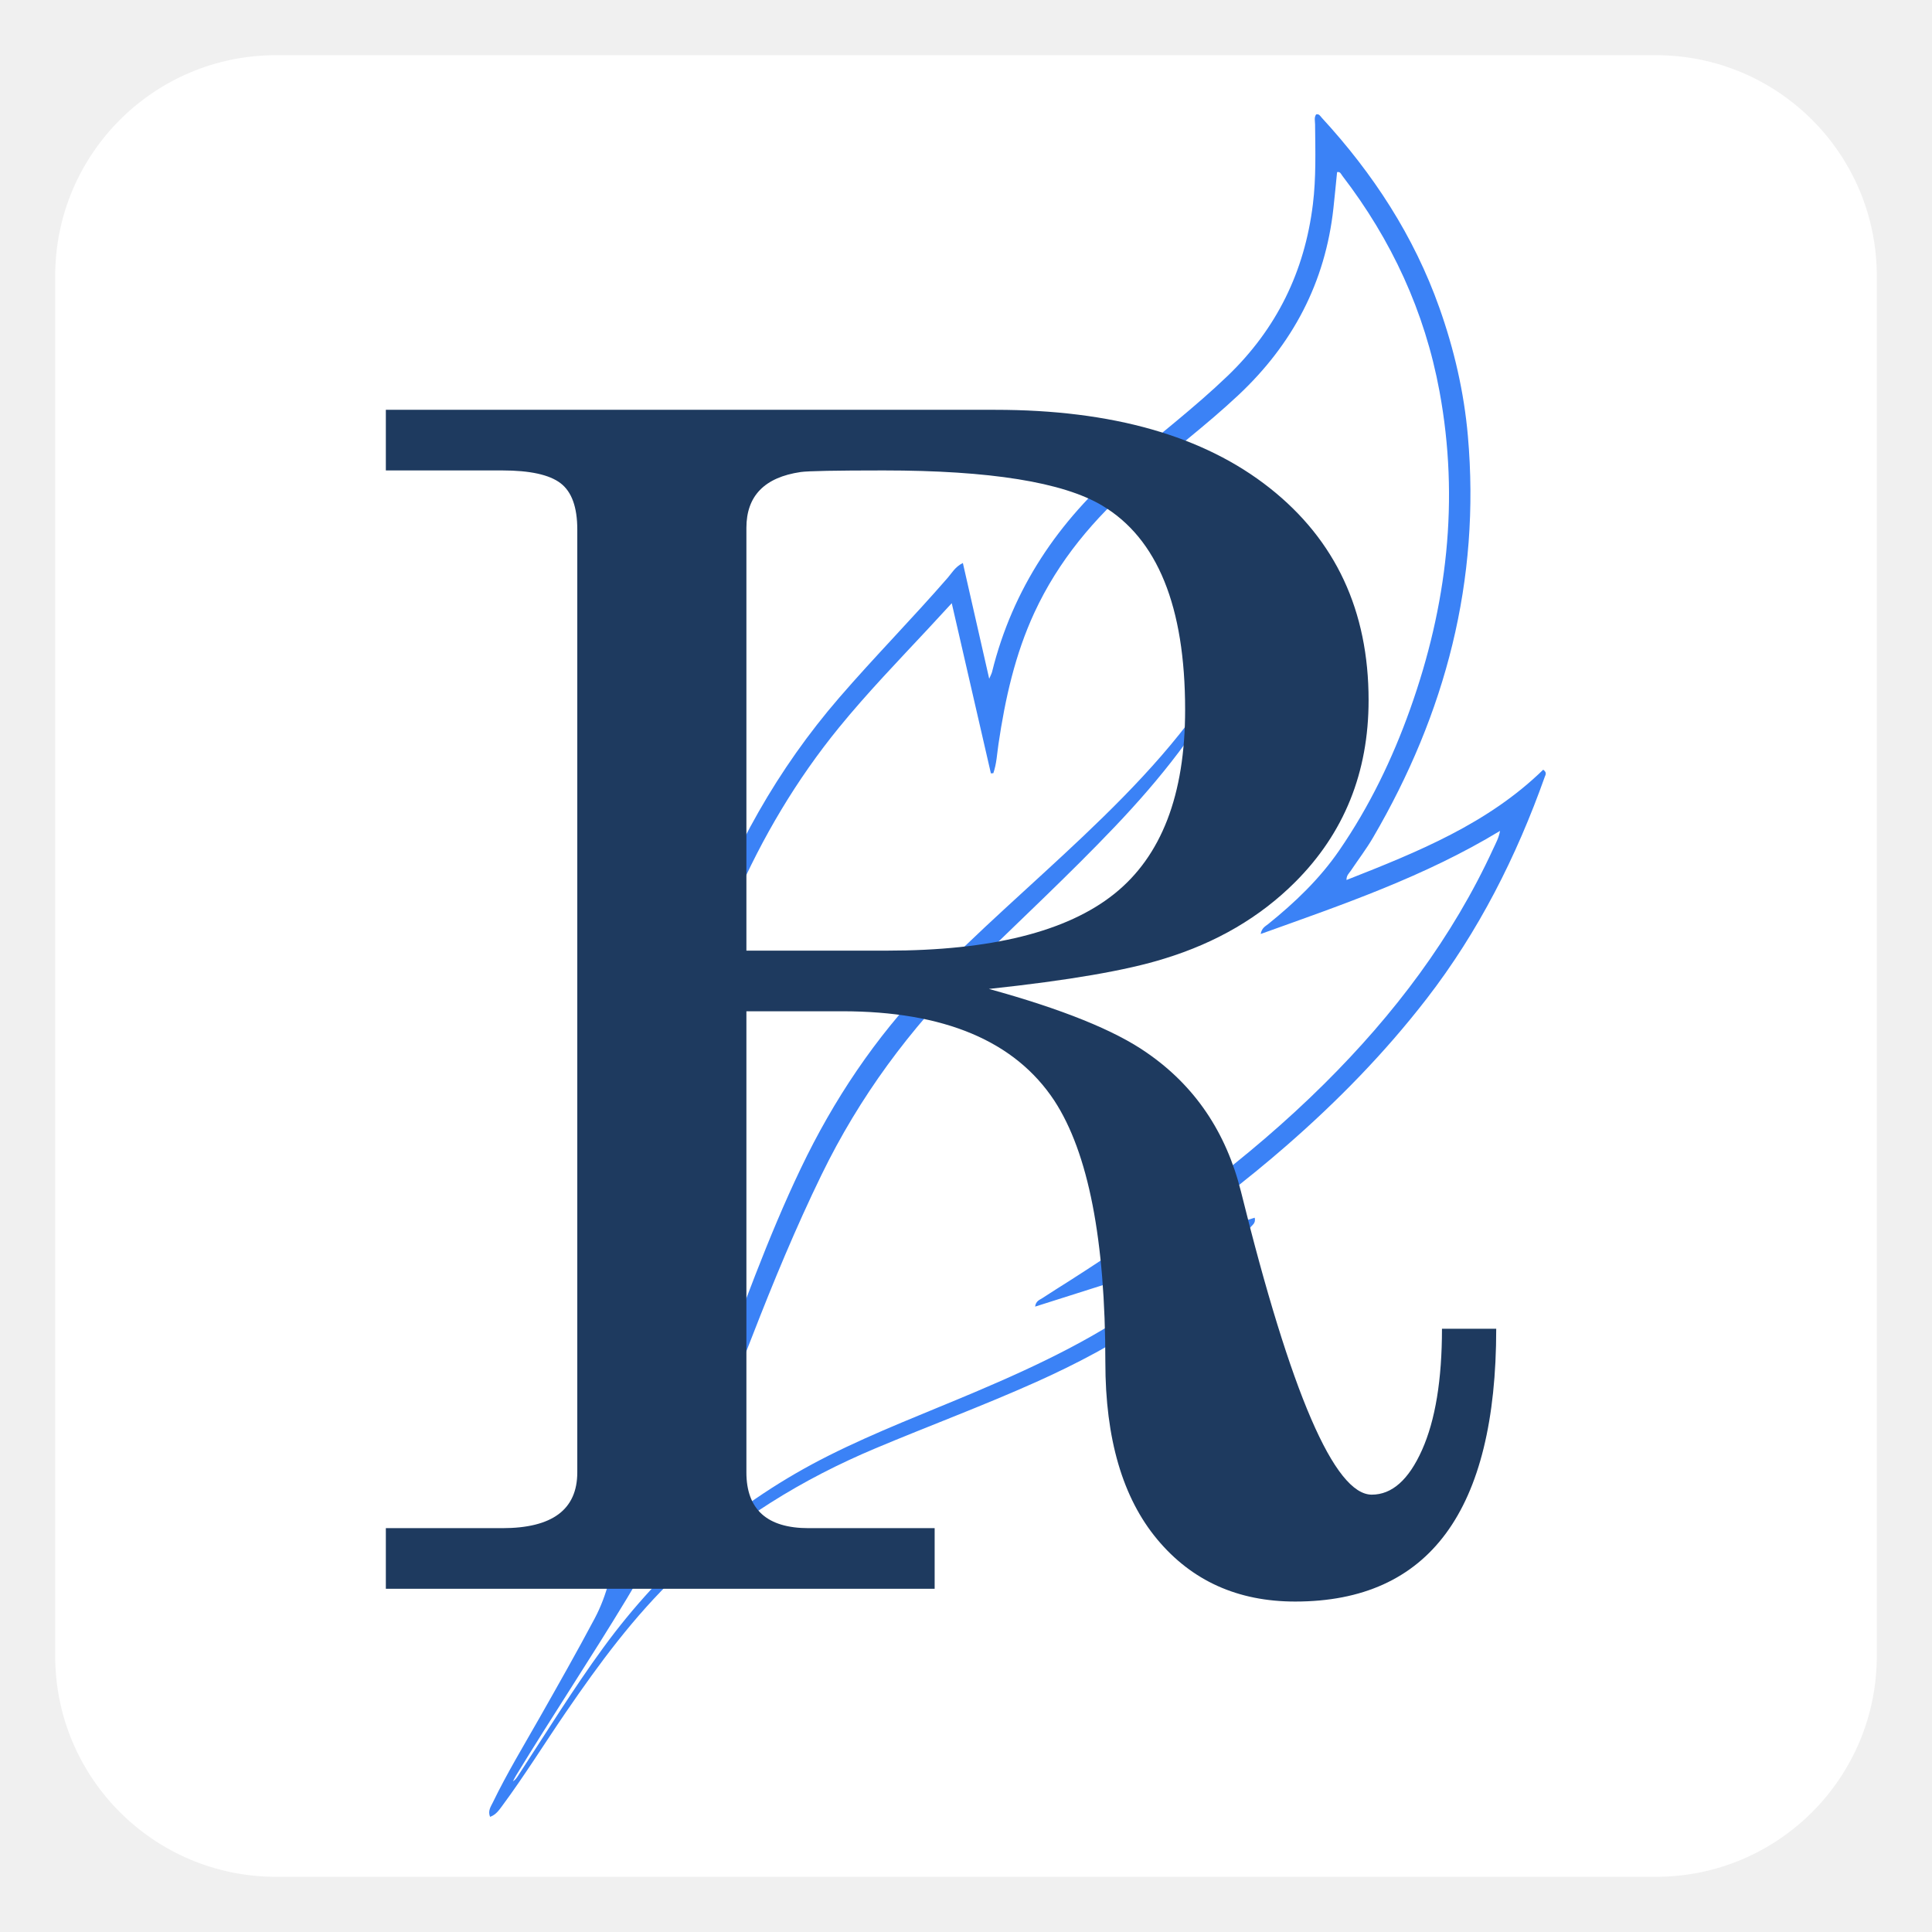
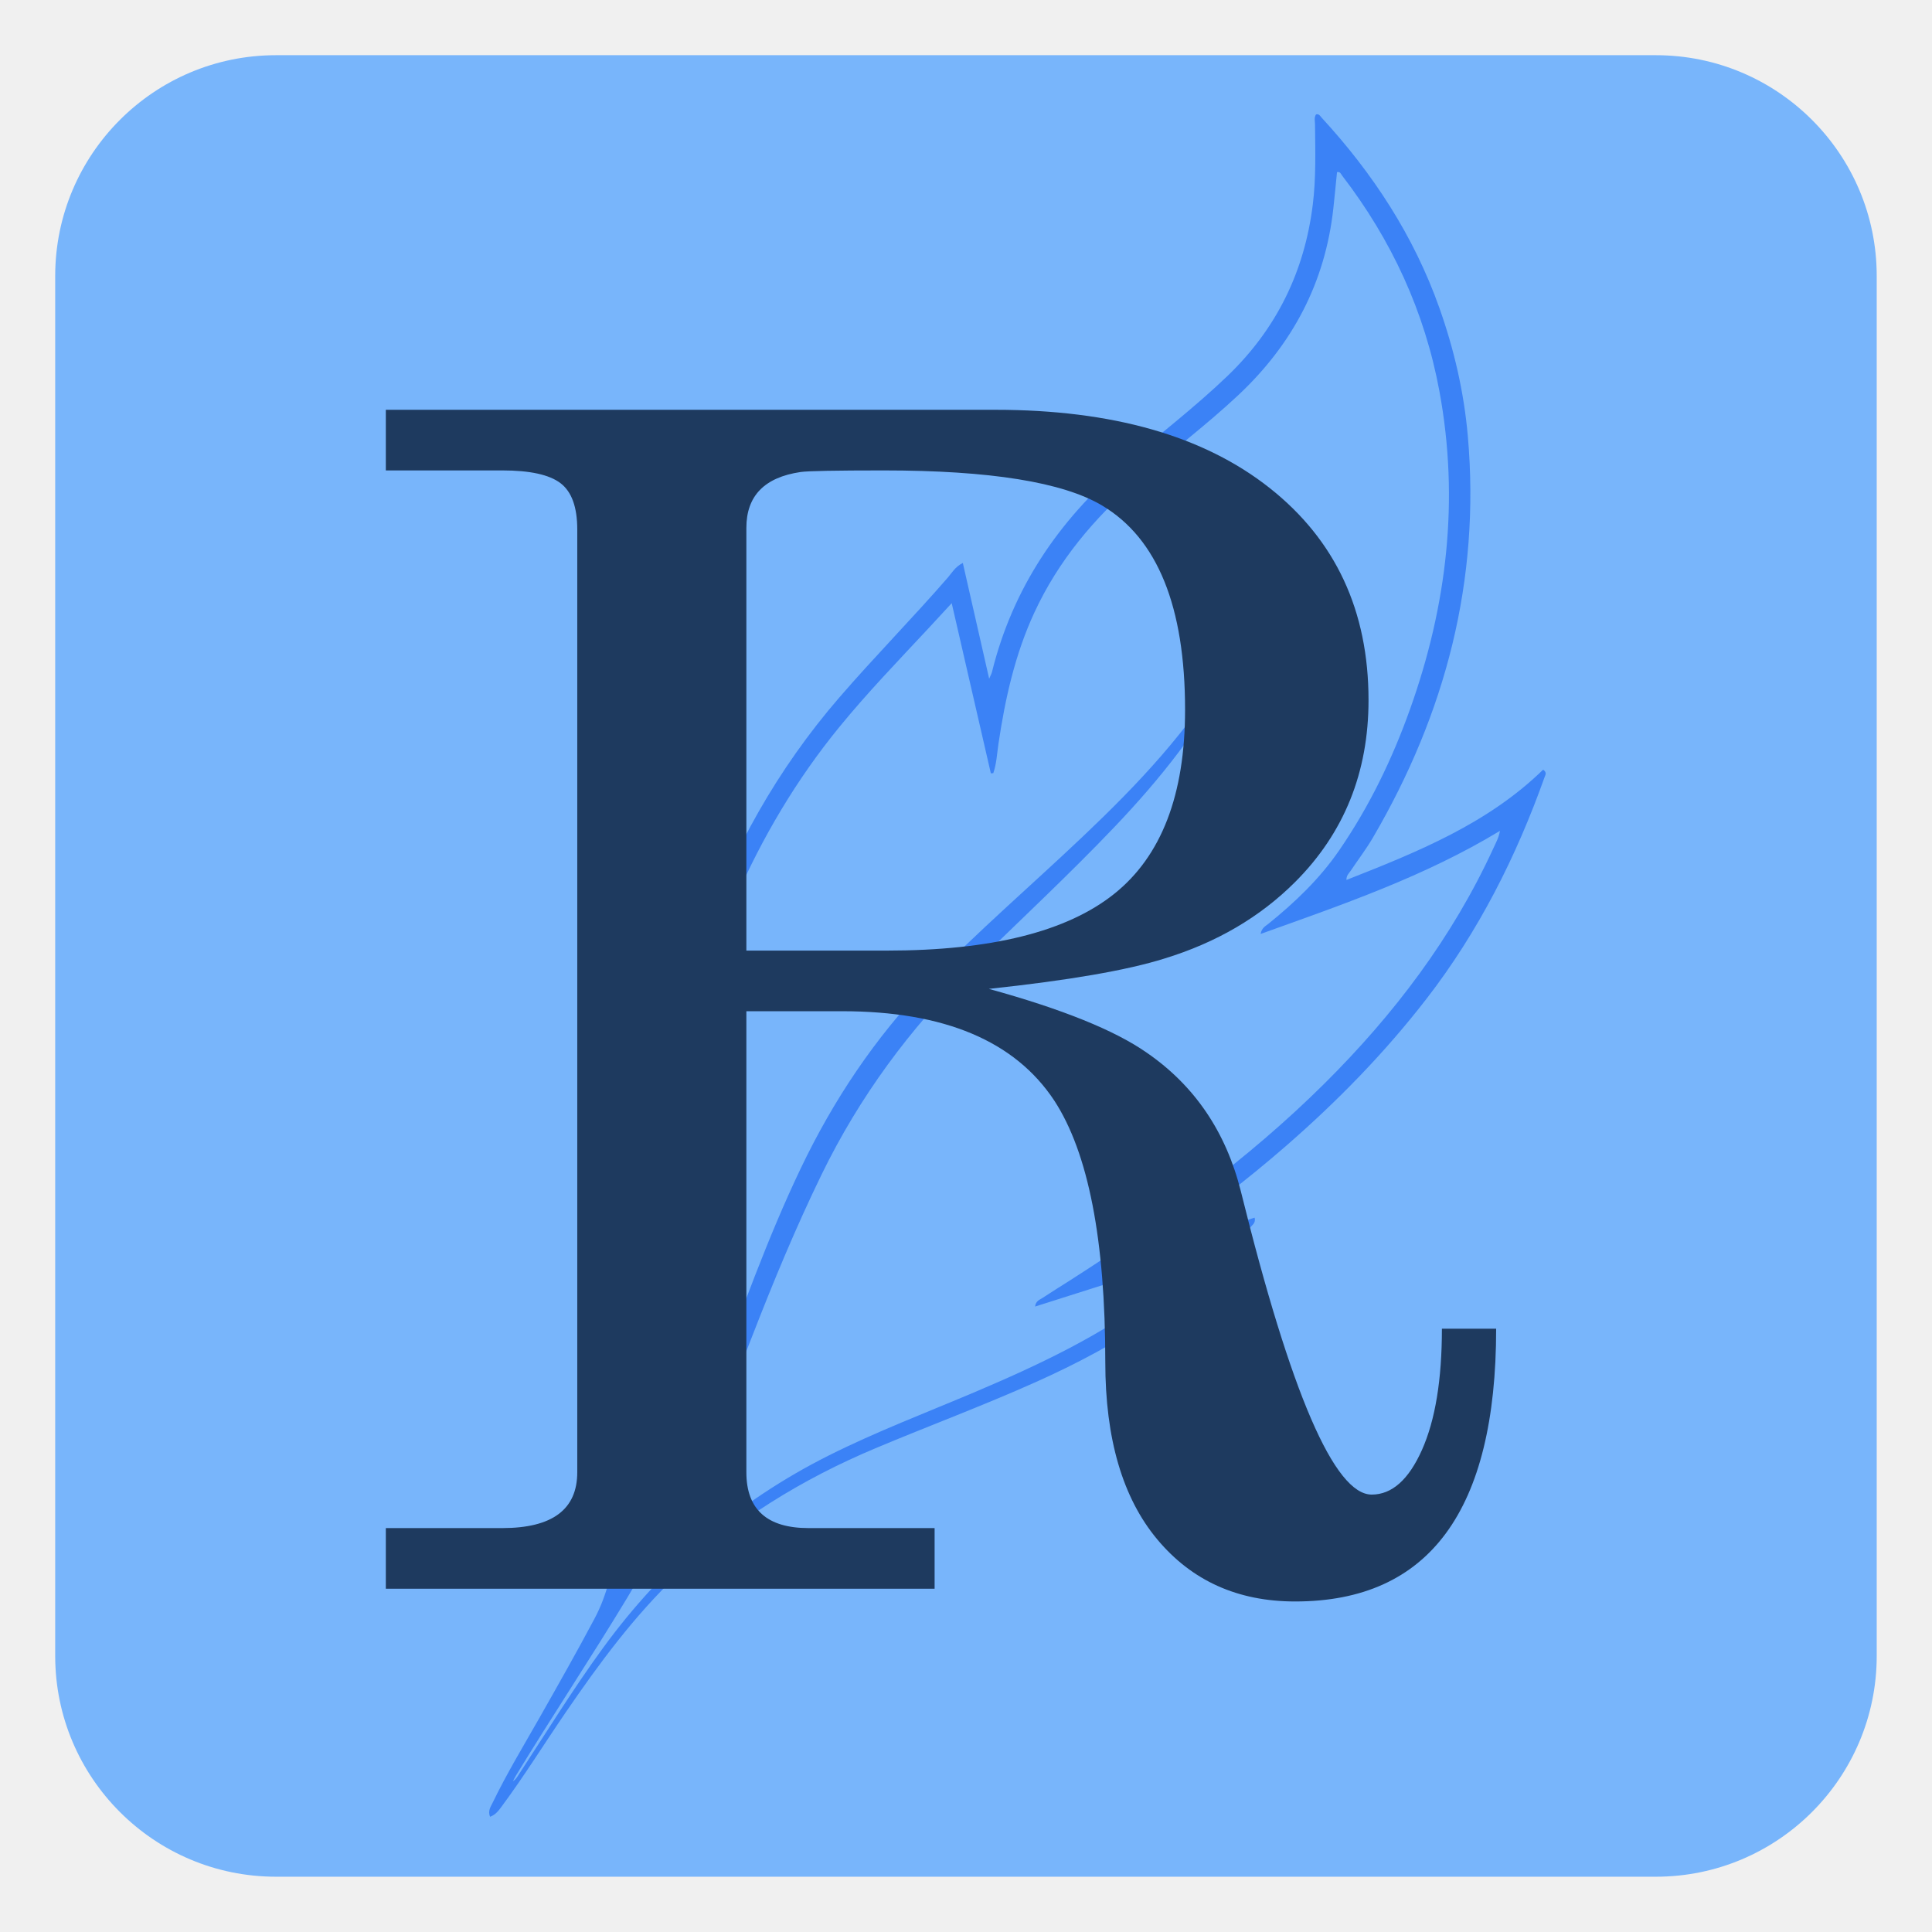
- <svg xmlns="http://www.w3.org/2000/svg" viewBox="0 0 3500 3500">
-   <rect x="100" y="100" width="3300" height="3300" rx="400" ry="400" fill="#ffffff" />
-   <g transform="translate(699, 207)">
-     <path d="M527.605,2646.637c-78.124,74.538 -141.011,159.992 -201.13,247.74c-38.832,56.677 -75.026,115.149 -115.908,170.424c-5.71,7.72 -11.306,15.891 -21.759,19.592c-4.397,-10.867 1.321,-18.469 4.98,-26.022c25.675,-52.999 56.223,-103.324 85.248,-154.488c33.648,-59.314 67.277,-118.617 99.278,-178.876c22.746,-42.83 32.521,-88.516 39.166,-135.559c15.377,-108.868 10.559,-218.169 5.546,-327.3c-3.32,-72.26 -7.587,-144.485 -7.27,-216.81c0.46,-105.048 12.928,-208.537 45.452,-308.963c1.694,-5.23 1.684,-11.341 8.917,-16.614c10.126,22.291 13.839,45.597 19.234,68.238c5.534,23.228 9.584,46.809 15.215,74.881c3.363,-40.169 6.658,-75.738 9.26,-111.358c6.493,-88.881 27.544,-174.685 57.089,-258.271c56.764,-160.593 138.625,-306.959 250.377,-436.32c64.01,-74.096 132.805,-143.8 196.989,-217.707c7.363,-8.479 12.789,-19.074 27.036,-26.326c15.865,69.732 31.44,138.186 47.713,209.709c2.42,-5.721 4.312,-8.936 5.172,-12.408c37.39,-150.91 119.902,-273.008 236.918,-373.568c63.148,-54.268 129.478,-104.722 189.703,-162.534c88.943,-85.378 139.545,-189.147 154.563,-310.783c5.947,-48.167 4.473,-96.663 3.995,-145.079c-0.059,-5.982 -2.013,-12.388 1.913,-17.987c5.571,-1.352 7.508,3.135 10.132,5.987c93.049,101.105 166.922,214.065 213.107,344.221c26.745,75.37 44.656,152.649 51.669,232.386c22.995,261.447 -40.373,502.554 -171.803,727.469c-12.315,21.074 -27.271,40.6 -40.878,60.927c-2.771,4.139 -7.301,7.427 -7.24,15.956c128.972,-50.755 256.013,-101.946 356.361,-199.793c7.266,5.138 4.145,9.282 2.912,12.748c-51.441,144.667 -119.865,280.294 -214.089,402.214c-75.418,97.587 -161.115,185.262 -254.032,266.201c-73.118,63.692 -150.11,122.245 -229.651,177.567c-3.302,2.296 -6.451,4.813 -8.742,9.112c60.202,-18.708 120.404,-37.415 180.994,-56.243c2.24,10.05 -4.445,13.133 -8.064,17.678c-103.374,129.823 -239.841,213.677 -388.824,280.365c-95.526,42.76 -193.636,79.193 -290.075,119.712c-132.773,55.784 -253.617,130.04 -359.47,229.883m-87.886,3.48c62.705,-112.144 110.876,-230.762 155.766,-350.799c49.038,-131.13 95.756,-263.125 156.265,-389.709c59.329,-124.115 134.747,-236.75 230.375,-335.957c89.352,-92.696 187.111,-176.406 280.378,-264.91c99.257,-94.189 193.198,-192.717 262.422,-312.116c2.436,-4.203 4.091,-9.932 10.707,-10.011c0.85,9.612 0.645,9.507 -4.647,19.798c-54.578,106.13 -128.384,198.079 -210.159,284.023c-84.024,88.308 -173.562,171.059 -260.365,256.567c-111.218,109.557 -202.451,233.123 -270.913,373.682c-46.785,96.053 -87.607,194.612 -126.203,294.072c-63.577,163.832 -135.658,323.305 -226.73,474.081c-65.15,107.86 -134.988,212.719 -200.5,320.312c-2.136,3.508 -3.927,7.227 -5.879,10.848c4.227,-2.444 6.514,-5.866 8.771,-9.307c51.092,-77.904 99.815,-157.339 154.859,-232.668c108.589,-148.604 243.888,-265.531 408.519,-348.127c86.175,-43.235 176.308,-77.422 264.948,-115.016c115.729,-49.084 229.104,-102.542 329.926,-179.057c27.065,-20.54 53.191,-42.218 74.964,-69.733c-98.199,31.169 -196.398,62.338 -296.022,93.96c1.374,-10.398 8.249,-12.142 13.074,-15.346c16.043,-10.65 32.483,-20.701 48.712,-31.072c164.862,-105.36 323.195,-219.243 462.489,-357.591c125.868,-125.012 231.776,-264.53 306.175,-426.567c4.329,-9.429 9.566,-18.585 11.789,-31.247c-136.851,82.955 -284.658,133.33 -433.591,186.783c1.971,-11.208 8.698,-14.03 13.745,-18.105c48.396,-39.077 93.01,-81.588 128.53,-133.273c54.65,-79.523 96.208,-165.5 128.511,-256.09c66.798,-187.325 89.51,-378.88 53.129,-575.729c-26.715,-144.547 -86.828,-274.175 -176.14,-390.543c-2.226,-2.9 -3.657,-7.859 -9.375,-6.403c-2.206,21.835 -4.248,43.547 -6.616,65.224c-14.712,134.674 -73.852,246.519 -172.338,338.855c-58.582,54.923 -122.801,103.046 -183.373,155.54c-77.603,67.253 -142.486,144.222 -185.973,238.178c-35.145,75.935 -53.053,156.387 -65.171,238.55c-2.589,17.558 -3.359,35.593 -9.282,52.502c-1.464,0.119 -2.929,0.237 -4.393,0.356c-23.416,-101.805 -46.832,-203.61 -70.919,-308.331c-15.436,16.711 -29.025,31.539 -42.739,46.25c-54.662,58.635 -110.376,116.325 -161.115,178.493c-77.541,95.006 -139.338,199.45 -188.416,311.769c-42.774,97.891 -72.358,199.268 -85.857,305.298c-8.885,69.794 -11.598,139.944 -13.02,210.202c-0.424,20.945 -2.278,41.862 -3.476,62.791c-36.305,-52.601 -52.41,-111.582 -63.976,-172.397c-13.075,53.852 -19.797,108.055 -21.837,162.603c-3.29,87.958 -0.731,175.964 3.471,263.84c1.393,29.123 1.585,58.257 3.089,87.355c4.902,94.856 1.395,189.252 -14.898,283.019c-1.857,10.689 -6.183,21.476 -3.29,35.332c2.869,-4.25 4.26,-6.309 6.597,-10.179Z" fill="#3b82f6" />
-     <path d="M653.172,1624.998l0,835.251c0,67.437 37.572,101.155 112.716,101.155l228.321,0l0,109.825l-994.209,0l-0,-109.825l210.98,0c90.558,0 135.837,-33.718 135.837,-101.155l0,-1708.075c0,-40.462 -10.116,-68.4 -30.347,-83.814c-20.231,-15.414 -55.394,-23.121 -105.49,-23.121l-210.98,0l0,-109.825l1104.035,0c211.944,-0 377.645,47.206 497.105,141.617c119.459,94.411 179.189,222.541 179.189,384.389c0,131.02 -44.316,240.845 -132.947,329.476c-63.583,63.583 -142.58,109.825 -236.992,138.727c-67.437,21.194 -173.409,39.499 -317.916,54.913c132.947,36.608 228.321,75.144 286.124,115.606c86.704,59.73 143.544,143.544 170.518,251.442c90.558,366.085 169.555,549.127 236.992,549.127c36.608,0 66.955,-26.975 91.04,-80.924c24.085,-53.949 36.127,-127.166 36.127,-219.651l98.265,0c0,329.476 -121.386,494.214 -364.158,494.214c-104.045,0 -187.378,-37.572 -249.997,-112.716c-62.62,-75.144 -93.93,-182.079 -93.93,-320.806c0,-221.578 -30.828,-379.572 -92.485,-473.983c-71.29,-107.899 -199.42,-161.848 -384.389,-161.848l-173.409,0Zm0,-875.713l0,765.888l254.333,0c188.823,-0 326.104,-34.2 411.845,-102.6c85.741,-68.4 128.611,-179.671 128.611,-333.812c0,-186.896 -50.096,-310.209 -150.287,-369.938c-71.29,-42.389 -203.273,-63.583 -395.95,-63.583c-86.704,0 -136.8,0.963 -150.287,2.89c-65.51,9.634 -98.265,43.352 -98.265,101.155Z" fill="#1e3a5f" />
+ <svg xmlns="http://www.w3.org/2000/svg" width="100%" height="100%" viewBox="0 0 14584 14584" version="1.1" xml:space="preserve" style="fill-rule:evenodd;clip-rule:evenodd;stroke-linejoin:round;stroke-miterlimit:2;">
+   <path d="M14166.667,2083.333l0,10416.667c0,919.858 -746.808,1666.667 -1666.667,1666.667l-10416.667,0c-919.858,0 -1666.667,-746.808 -1666.667,-1666.667l-0,-10416.667c0,-919.858 746.808,-1666.667 1666.667,-1666.667l10416.667,-0c919.858,0 1666.667,746.808 1666.667,1666.667Z" style="fill:#50a2ff;fill-opacity:0.75;" />
+   <g>
+     <path d="M5110.854,11890.154c-325.517,310.575 -587.546,666.633 -838.042,1032.25c-161.8,236.154 -312.608,479.788 -482.95,710.1c-23.792,32.167 -47.108,66.212 -90.663,81.633c-18.321,-45.279 5.504,-76.954 20.75,-108.425c106.979,-220.829 234.262,-430.517 355.2,-643.7c140.2,-247.142 280.321,-494.238 413.658,-745.317c94.775,-178.458 135.504,-368.817 163.192,-564.829c64.071,-453.617 43.996,-909.037 23.108,-1363.75c-13.833,-301.083 -31.613,-602.021 -30.292,-903.375c1.917,-437.7 53.867,-868.904 189.383,-1287.346c7.058,-21.792 7.017,-47.254 37.154,-69.225c42.192,92.879 57.662,189.988 80.142,284.325c23.058,96.783 39.933,195.037 63.396,312.004c14.013,-167.371 27.742,-315.575 38.583,-463.992c27.054,-370.337 114.767,-727.854 237.871,-1076.129c236.517,-669.138 577.604,-1278.996 1043.238,-1818c266.708,-308.733 553.354,-599.167 820.787,-907.113c30.679,-35.329 53.288,-79.475 112.65,-109.692c66.104,290.55 131,575.775 198.804,873.787c10.083,-23.837 17.967,-37.233 21.55,-51.7c155.792,-628.792 499.592,-1137.533 987.158,-1556.533c263.117,-226.117 539.492,-436.342 790.429,-677.225c370.596,-355.742 581.438,-788.112 644.013,-1294.929c24.779,-200.696 18.637,-402.763 16.646,-604.496c-0.246,-24.925 -8.388,-51.617 7.971,-74.946c23.213,-5.633 31.283,13.062 42.217,24.946c387.704,421.271 695.508,891.938 887.946,1434.254c111.438,314.042 186.067,636.037 215.288,968.275c95.812,1089.362 -168.221,2093.975 -715.846,3031.121c-51.312,87.808 -113.629,169.167 -170.325,253.863c-11.546,17.246 -30.421,30.946 -30.167,66.483c537.383,-211.479 1066.721,-424.775 1484.837,-832.471c30.275,21.408 17.271,38.675 12.133,53.117c-214.337,602.779 -499.438,1167.892 -892.038,1675.892c-314.242,406.613 -671.312,771.925 -1058.467,1109.171c-304.658,265.383 -625.458,509.354 -956.879,739.862c-13.758,9.567 -26.879,20.054 -36.425,37.967c250.842,-77.95 501.683,-155.896 754.142,-234.346c9.333,41.875 -18.521,54.721 -33.6,73.658c-430.725,540.929 -999.338,890.321 -1620.1,1168.188c-398.025,178.167 -806.817,329.971 -1208.646,498.8c-553.221,232.433 -1056.737,541.833 -1497.792,957.846m-366.192,14.5c261.271,-467.267 461.983,-961.508 649.025,-1461.663c204.325,-546.375 398.983,-1096.354 651.104,-1623.788c247.204,-517.146 561.446,-986.458 959.896,-1399.821c372.3,-386.233 779.629,-735.025 1168.242,-1103.792c413.571,-392.454 804.992,-802.988 1093.425,-1300.483c10.15,-17.512 17.046,-41.383 44.613,-41.712c3.542,40.05 2.688,39.612 -19.362,82.492c-227.408,442.208 -534.933,825.329 -875.663,1183.429c-350.1,367.95 -723.175,712.746 -1084.854,1069.029c-463.408,456.488 -843.546,971.346 -1128.804,1557.008c-194.937,400.221 -365.029,810.883 -525.846,1225.3c-264.904,682.633 -565.242,1347.104 -944.708,1975.338c-271.458,449.417 -562.45,886.329 -835.417,1334.633c-8.9,14.617 -16.363,30.112 -24.496,45.2c17.613,-10.183 27.142,-24.442 36.546,-38.779c212.883,-324.6 415.896,-655.579 645.246,-969.45c452.454,-619.183 1016.2,-1106.379 1702.163,-1450.529c359.062,-180.146 734.617,-322.592 1103.95,-479.233c482.204,-204.517 954.6,-427.258 1374.692,-746.071c112.771,-85.583 221.629,-175.908 312.35,-290.554c-409.163,129.871 -818.325,259.742 -1233.425,391.5c5.725,-43.325 34.371,-50.592 54.475,-63.942c66.846,-44.375 135.346,-86.254 202.967,-129.467c686.925,-439 1346.646,-913.512 1927.038,-1489.962c524.45,-520.883 965.733,-1102.208 1275.729,-1777.363c18.038,-39.288 39.858,-77.438 49.121,-130.196c-570.213,345.646 -1186.075,555.542 -1806.629,778.262c8.212,-46.7 36.242,-58.458 57.271,-75.438c201.65,-162.821 387.542,-339.95 535.542,-555.304c227.708,-331.346 400.867,-689.583 535.462,-1067.042c278.325,-780.521 372.958,-1578.667 221.371,-2398.871c-111.312,-602.279 -361.783,-1142.396 -733.917,-1627.263c-9.275,-12.083 -15.237,-32.746 -39.062,-26.679c-9.192,90.979 -17.7,181.446 -27.567,271.767c-61.3,561.142 -307.717,1027.163 -718.075,1411.896c-244.092,228.846 -511.671,429.358 -764.054,648.083c-323.346,280.221 -593.692,600.925 -774.887,992.408c-146.438,316.396 -221.054,651.612 -271.546,993.958c-10.787,73.158 -13.996,148.304 -38.675,218.758c-6.1,0.496 -12.204,0.988 -18.304,1.483c-97.567,-424.188 -195.133,-848.375 -295.496,-1284.713c-64.317,69.629 -120.938,131.413 -178.079,192.708c-227.758,244.312 -459.9,484.687 -671.312,743.721c-323.087,395.858 -580.575,831.042 -785.067,1299.038c-178.225,407.879 -301.492,830.283 -357.738,1272.075c-37.021,290.808 -48.325,583.1 -54.25,875.842c-1.767,87.271 -9.492,174.425 -14.483,261.629c-151.271,-219.171 -218.375,-464.925 -266.567,-718.321c-54.479,224.383 -82.488,450.229 -90.988,677.512c-13.708,366.492 -3.046,733.183 14.463,1099.333c5.804,121.346 6.604,242.737 12.871,363.979c20.425,395.233 5.812,788.55 -62.075,1179.246c-7.738,44.538 -25.762,89.483 -13.708,147.217c11.954,-17.708 17.75,-26.288 27.487,-42.413l0.008,0Z" style="fill:#3b82f6;fill-rule:nonzero;" />
+     <path d="M5634.05,7633.321l-0,3480.217c0,280.987 156.55,421.479 469.65,421.479l951.337,0l0,457.604l-4142.538,0l0,-457.604l879.083,0c377.325,0 565.988,-140.492 565.988,-421.479l0,-7116.979c0,-168.592 -42.15,-285 -126.446,-349.225c-84.296,-64.225 -230.808,-96.337 -439.542,-96.337l-879.083,0l0,-457.604l4600.146,0c883.1,0 1573.521,196.692 2071.271,590.071c497.746,393.379 746.621,927.254 746.621,1601.621c0,545.917 -184.65,1003.521 -553.946,1372.817c-264.929,264.929 -594.083,457.604 -987.467,578.029c-280.987,88.308 -722.538,164.579 -1324.65,228.804c553.946,152.533 951.338,313.1 1192.183,481.692c361.267,248.875 598.1,598.1 710.492,1047.675c377.325,1525.354 706.479,2288.029 987.467,2288.029c152.533,0 278.979,-112.396 379.333,-337.183c100.354,-224.788 150.529,-529.858 150.529,-915.212l409.438,0c0,1372.817 -505.775,2059.225 -1517.325,2059.225c-433.521,0 -780.742,-156.55 -1041.654,-469.65c-260.917,-313.1 -391.375,-758.663 -391.375,-1336.692c0,-923.242 -128.45,-1581.55 -385.354,-1974.929c-297.042,-449.579 -830.917,-674.367 -1601.621,-674.367l-722.538,0Zm-0,-3648.8l0,3191.2l1059.721,0c786.762,0 1358.767,-142.5 1716.021,-427.5c357.254,-285 535.879,-748.629 535.879,-1390.883c0,-778.733 -208.733,-1292.538 -626.196,-1541.408c-297.042,-176.621 -846.971,-264.929 -1649.792,-264.929c-361.267,0 -570,4.012 -626.196,12.042c-272.958,40.142 -409.438,180.633 -409.438,421.479Z" style="fill:#1e3a5f;fill-rule:nonzero;" />
  </g>
</svg>
